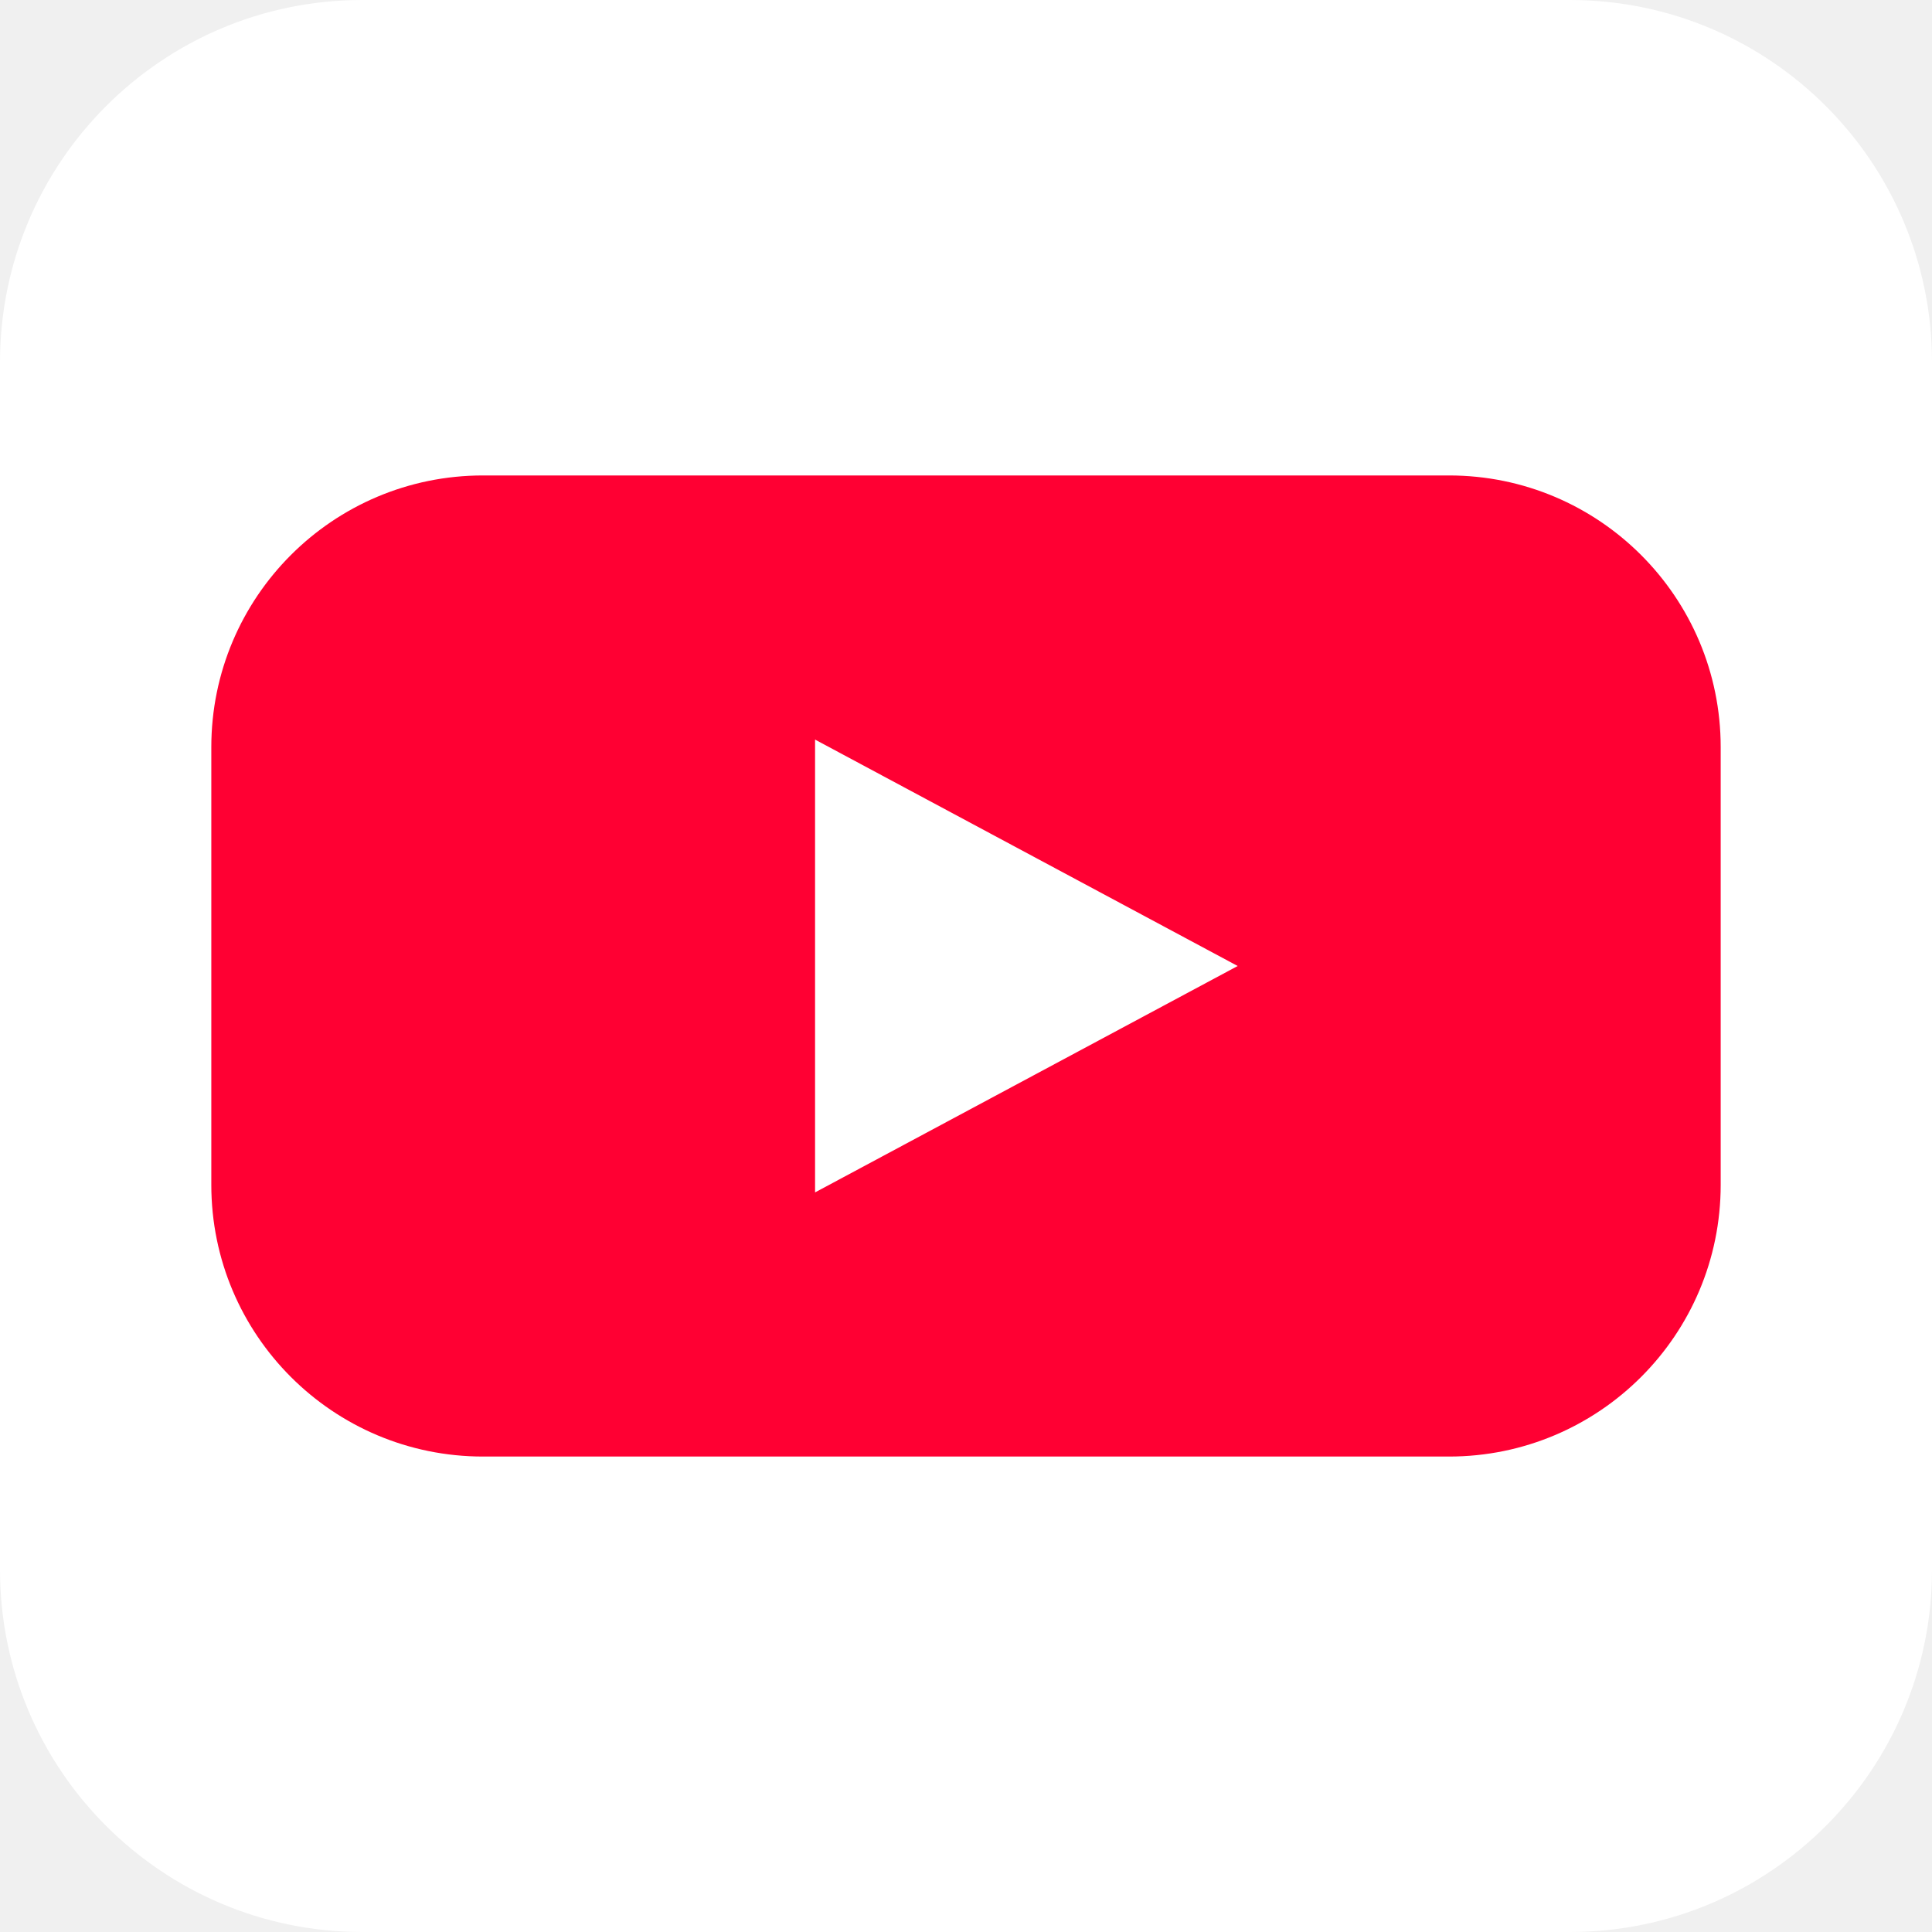
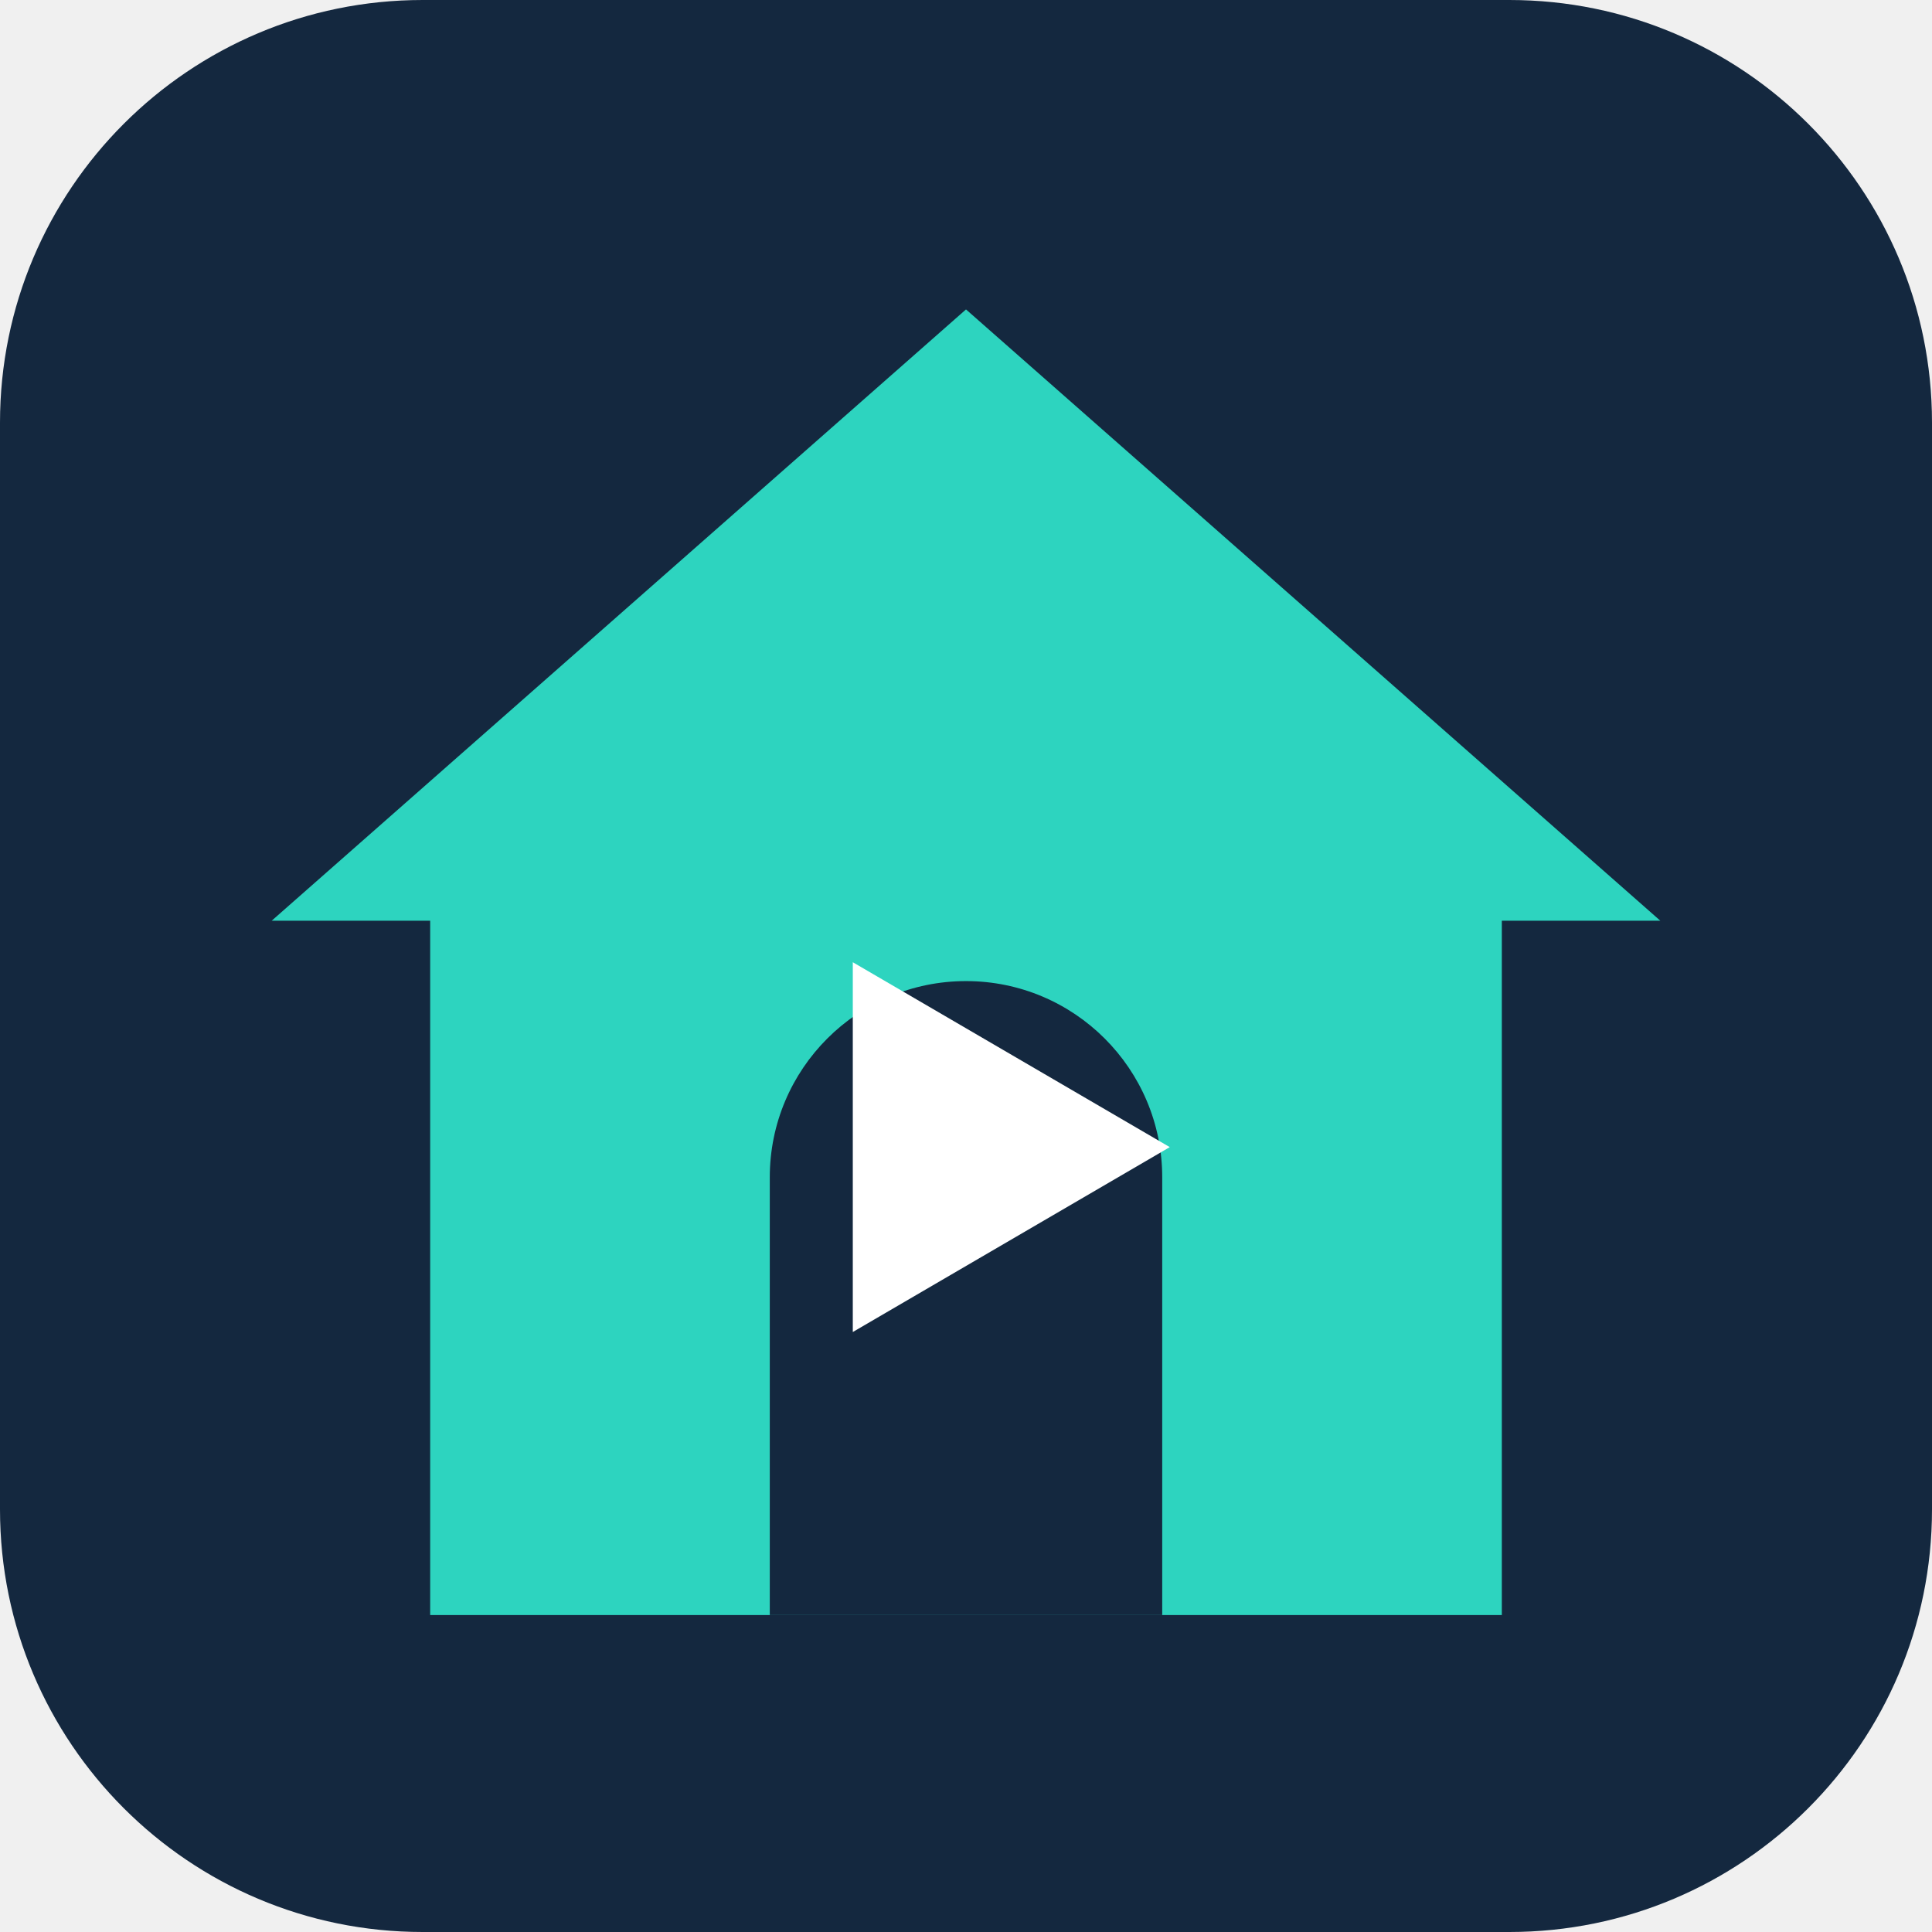
<svg xmlns="http://www.w3.org/2000/svg" viewBox="0 0 512 512">
-   <rect width="512" height="512" rx="96" fill="#fff" />
-   <rect x="56" y="126" width="400" height="260" rx="72" fill="#ff0033" />
-   <path d="M216 196l112 60-112 60z" fill="#fff" />
+   <rect width="512" height="512" rx="112" fill="#14283f" />
+   <path d="M72 244 256 82l184 162h-42v184H114V244z" fill="#2dd4bf" />
+   <path d="M204 428V312a52 52 0 0 1 104 0v116z" fill="#14283f" />
+   <path d="m226 255 84 49-84 49z" fill="#fff" />
</svg>
